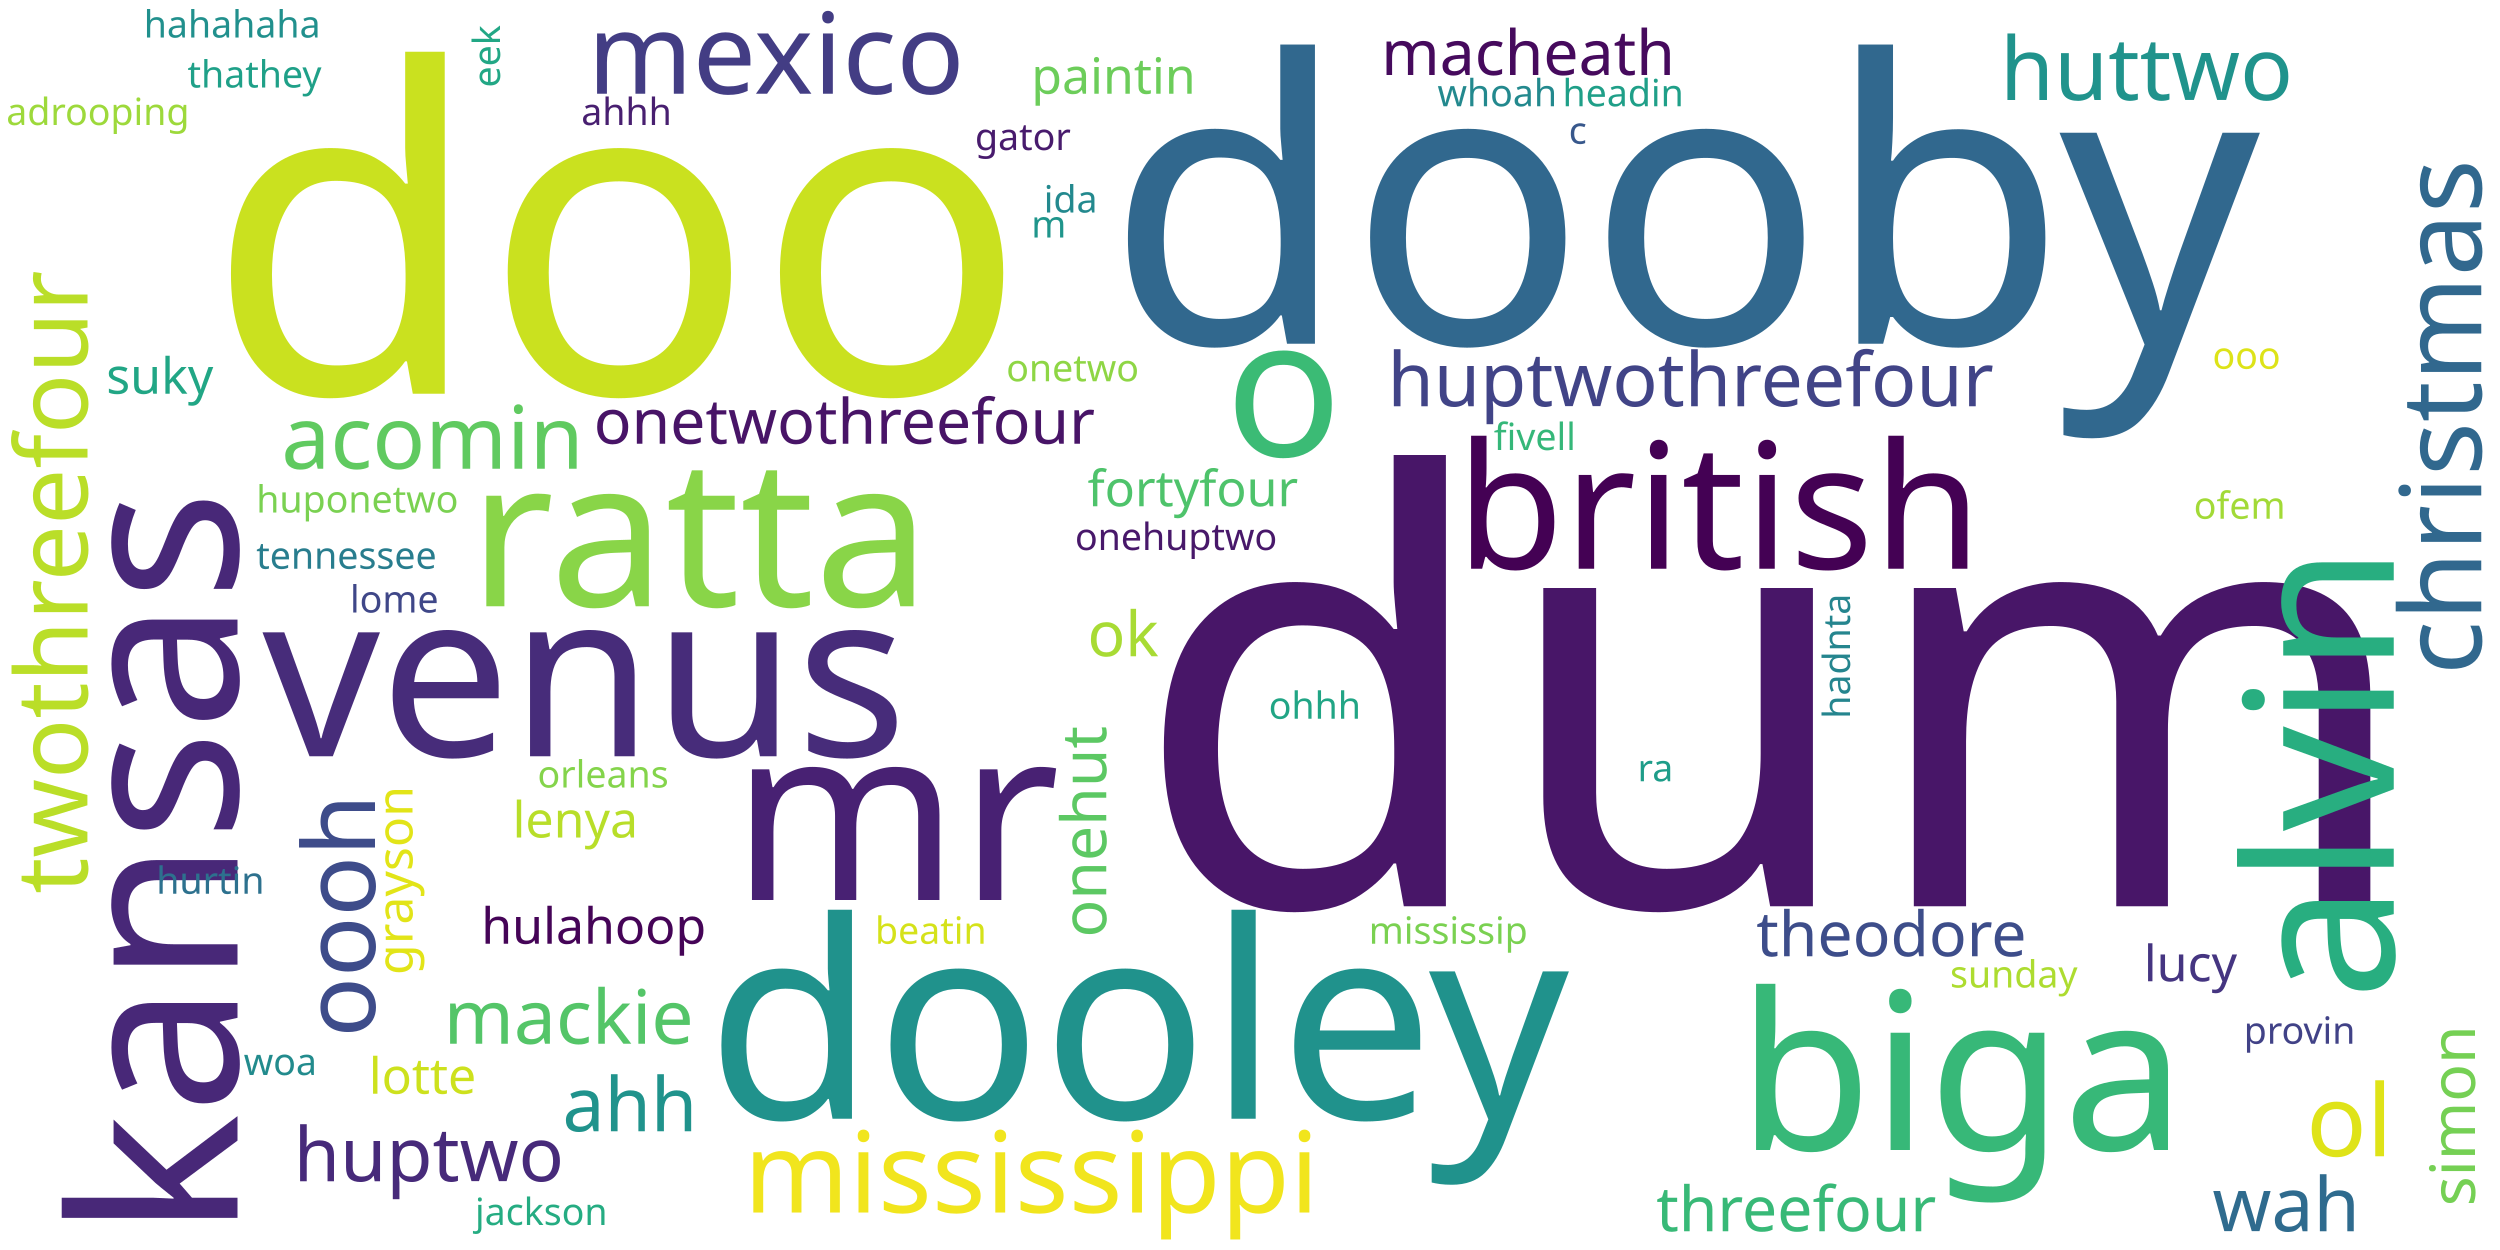
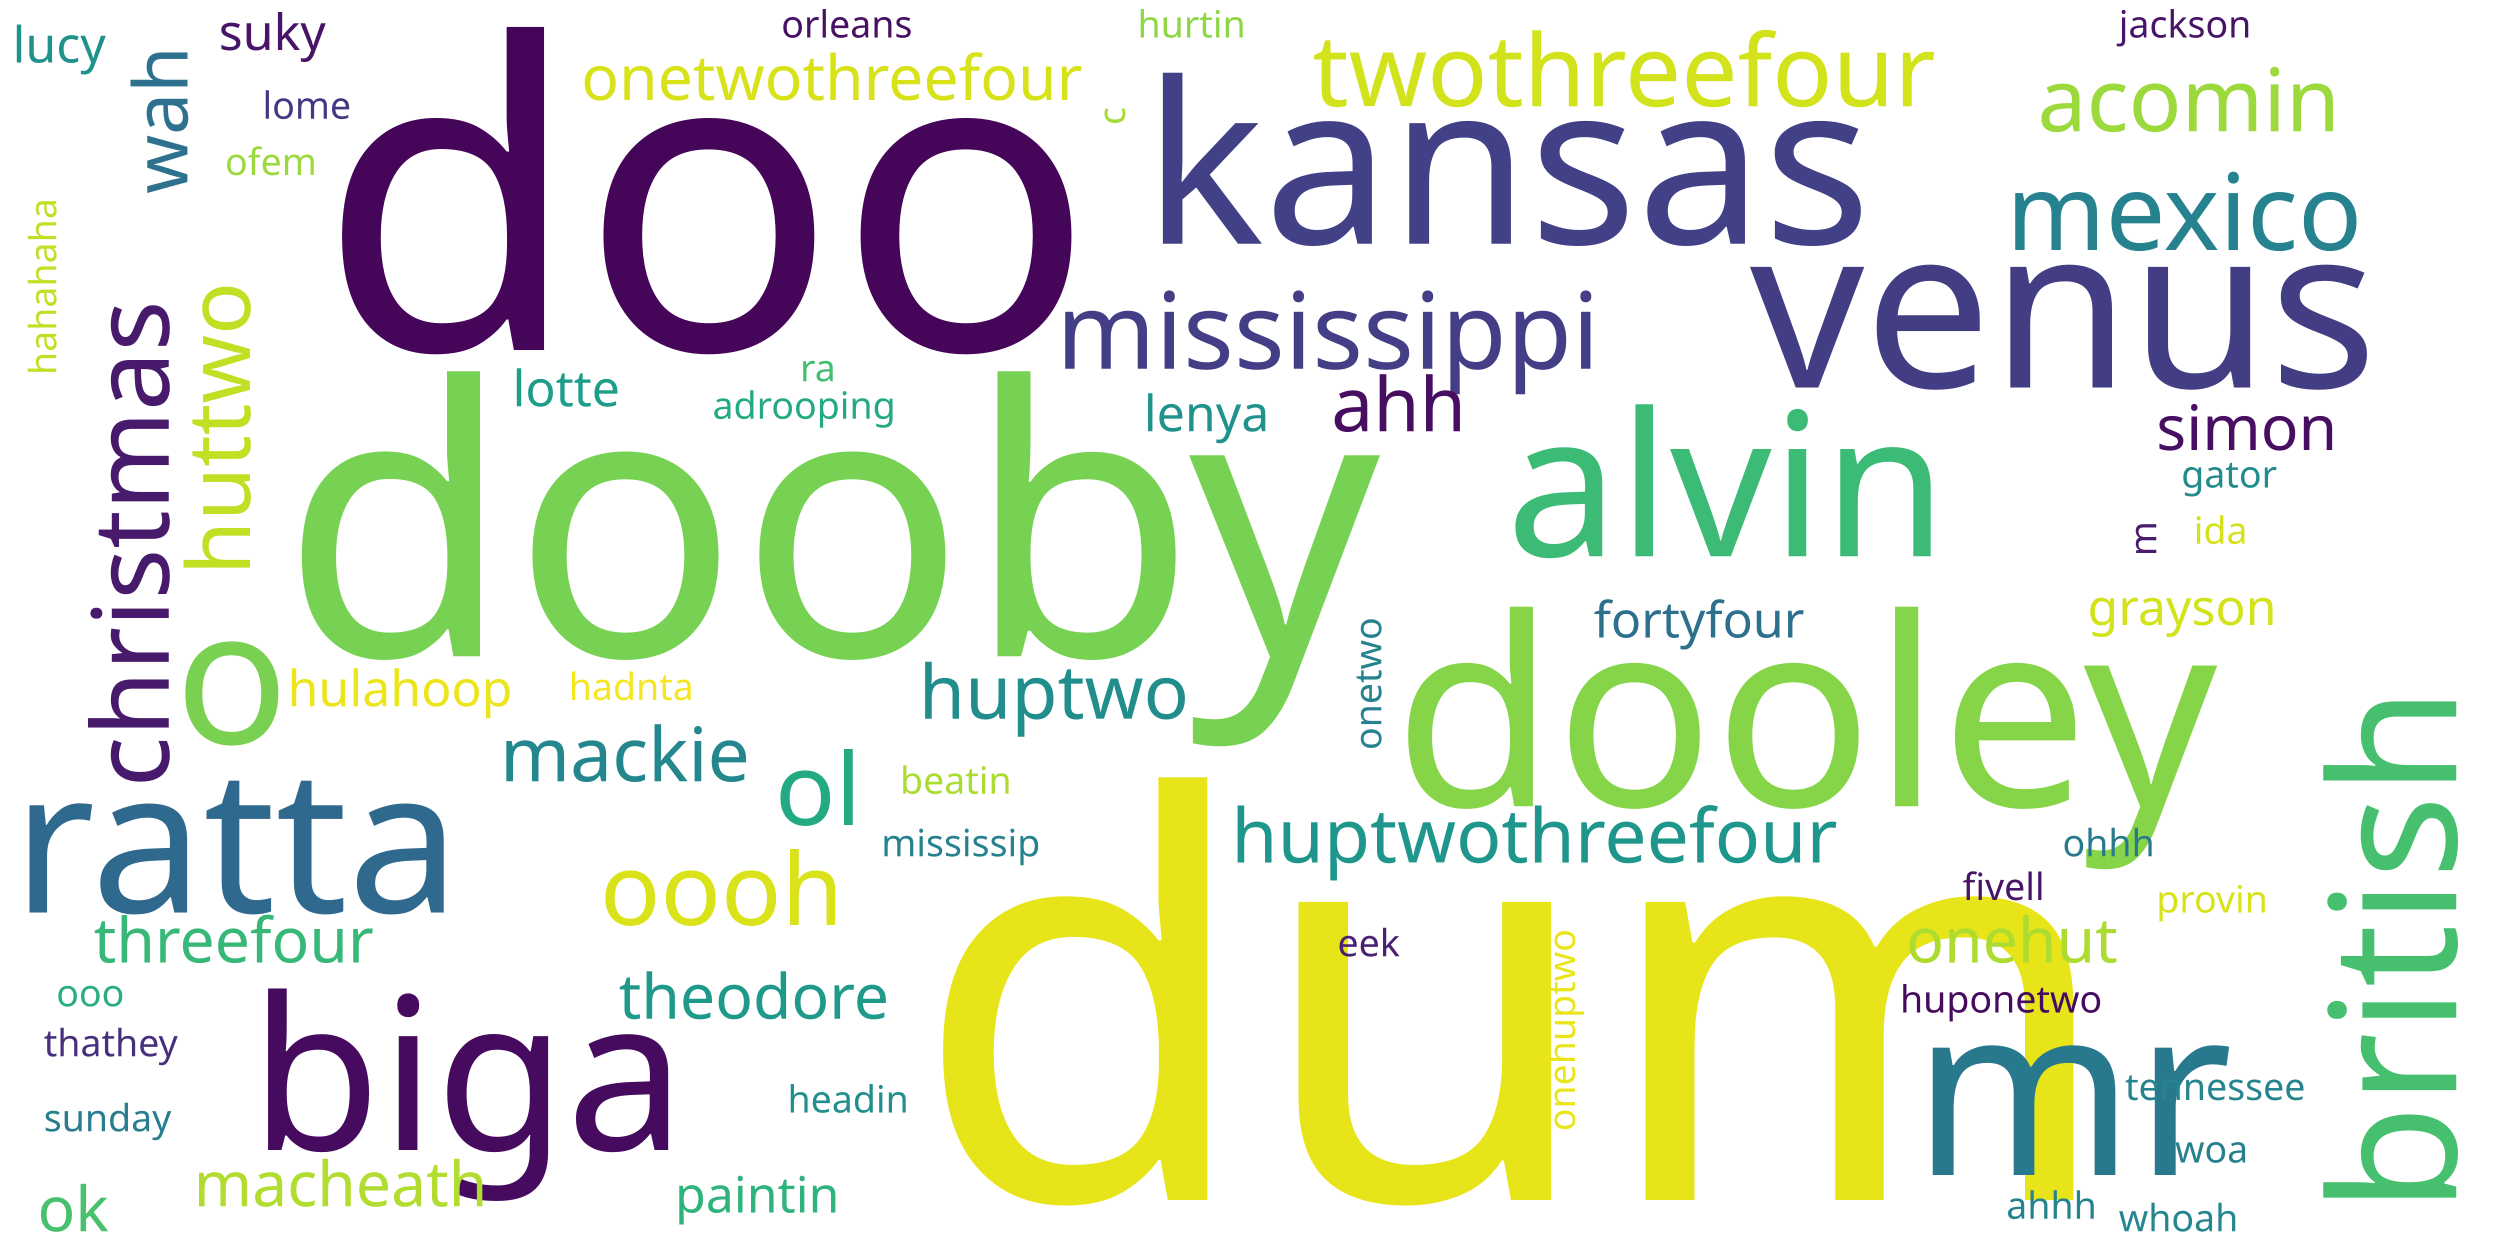
<svg xmlns="http://www.w3.org/2000/svg" width="400" height="200">
  <style>text{font-family:'Droid Sans Mono';font-weight:normal;font-style:normal;}</style>
  <rect width="100%" height="100%" style="fill:white" />
-   <text transform="translate(181,145)" font-size="95" style="fill:rgb(72, 22, 104)">dum</text>
-   <text transform="translate(33,63)" font-size="72" style="fill:rgb(202, 225, 31)">doo</text>
-   <text transform="translate(177,55)" font-size="63" style="fill:rgb(49, 104, 142)">dooby</text>
-   <text transform="translate(113,179)" font-size="44" style="fill:rgb(32, 146, 140)">dooley</text>
-   <text transform="translate(117,144)" font-size="39" style="fill:rgb(72, 33, 115)">mr</text>
-   <text transform="translate(42,121)" font-size="37" style="fill:rgb(71, 44, 122)">venus</text>
-   <text transform="translate(38,198) rotate(-90)" font-size="37" style="fill:rgb(72, 40, 120)">kansas</text>
-   <text transform="translate(278,184)" font-size="35" style="fill:rgb(55, 184, 120)">biga</text>
-   <text transform="translate(75,97)" font-size="33" style="fill:rgb(137, 213, 72)">ratta</text>
-   <text transform="translate(383,160) rotate(-90)" font-size="33" style="fill:rgb(40, 174, 128)">alvin</text>
-   <text transform="translate(196,73)" font-size="31" style="fill:rgb(59, 187, 117)">o</text>
-   <text transform="translate(233,91)" font-size="28" style="fill:rgb(68, 1, 84)">british</text>
-   <text transform="translate(119,194)" font-size="18" style="fill:rgb(241, 229, 29)">mississippi</text>
-   <text transform="translate(94,15)" font-size="18" style="fill:rgb(67, 61, 132)">mexico</text>
-   <text transform="translate(397,108) rotate(-90)" font-size="18" style="fill:rgb(49, 104, 142)">christmas</text>
-   <text transform="translate(14,143) rotate(-90)" font-size="16" style="fill:rgb(186, 222, 40)">twothreefour</text>
-   <text transform="translate(369,185)" font-size="16" style="fill:rgb(223, 227, 24)">ol</text>
-   <text transform="translate(60,166) rotate(-90)" font-size="16" style="fill:rgb(62, 76, 138)">oooh</text>
-   <text transform="translate(45,75)" font-size="14" style="fill:rgb(96, 202, 96)">acomin</text>
-   <text transform="translate(320,16)" font-size="14" style="fill:rgb(32, 147, 140)">huttwo</text>
-   <text transform="translate(222,65)" font-size="12" style="fill:rgb(65, 68, 135)">huptwothreefour</text>
-   <text transform="translate(47,189)" font-size="12" style="fill:rgb(71, 42, 122)">huptwo</text>
-   <text transform="translate(71,167)" font-size="12" style="fill:rgb(84, 197, 104)">mackie</text>
-   <text transform="translate(354,197)" font-size="12" style="fill:rgb(47, 107, 142)">wah</text>
-   <text transform="translate(90,181)" font-size="12" style="fill:rgb(32, 147, 140)">ahh</text>
-   <text transform="translate(265,197)" font-size="10" style="fill:rgb(56, 185, 119)">threefour</text>
-   <text transform="translate(177,150) rotate(-90)" font-size="10" style="fill:rgb(92, 200, 99)">onehut</text>
-   <text transform="translate(95,71)" font-size="10" style="fill:rgb(72, 20, 103)">onetwothreefour</text>
-   <text transform="translate(221,12)" font-size="10" style="fill:rgb(70, 10, 93)">macheath</text>
-   <text transform="translate(396,193) rotate(-90)" font-size="10" style="fill:rgb(117, 208, 84)">simon</text>
-   <text transform="translate(281,153)" font-size="10" style="fill:rgb(61, 77, 138)">theodore</text>
-   <text transform="translate(174,105)" font-size="10" style="fill:rgb(168, 219, 52)">ok</text>
-   <text transform="translate(66,156) rotate(-90)" font-size="8" style="fill:rgb(226, 228, 24)">grayson</text>
-   <text transform="translate(174,81)" font-size="8" style="fill:rgb(78, 195, 107)">fortyfour</text>
-   <text transform="translate(17,63)" font-size="8" style="fill:rgb(33, 166, 133)">suky</text>
-   <text transform="translate(59,175)" font-size="8" style="fill:rgb(205, 225, 29)">lotte</text>
-   <text transform="translate(82,134)" font-size="8" style="fill:rgb(184, 222, 41)">lenya</text>
-   <text transform="translate(343,157)" font-size="8" style="fill:rgb(69, 53, 129)">lucy</text>
-   <text transform="translate(165,15)" font-size="8" style="fill:rgb(108, 205, 90)">paintin</text>
-   <text transform="translate(77,151)" font-size="8" style="fill:rgb(69, 4, 87)">hulahoop</text>
-   <text transform="translate(230,17)" font-size="6" style="fill:rgb(35, 137, 142)">whoah</text>
-   <text transform="translate(39,172)" font-size="6" style="fill:rgb(34, 139, 141)">woa</text>
-   <text transform="translate(262,125)" font-size="6" style="fill:rgb(30, 157, 137)">ra</text>
-   <text transform="translate(296,115) rotate(-90)" font-size="6" style="fill:rgb(37, 133, 142)">hadnta</text>
-   <text transform="translate(167,34)" font-size="6" style="fill:rgb(35, 137, 142)">ida</text>
-   <text transform="translate(41,91)" font-size="6" style="fill:rgb(40, 125, 142)">tennessee</text>
-   <text transform="translate(203,115)" font-size="6" style="fill:rgb(33, 165, 133)">ohhh</text>
-   <text transform="translate(30,14)" font-size="6" style="fill:rgb(31, 160, 136)">thathey</text>
-   <text transform="translate(76,196)" font-size="6" style="fill:rgb(37, 172, 130)">jackson</text>
-   <text transform="translate(219,151)" font-size="6" style="fill:rgb(122, 209, 81)">mississip</text>
-   <text transform="translate(351,83)" font-size="6" style="fill:rgb(162, 218, 55)">ofem</text>
-   <text transform="translate(172,88)" font-size="6" style="fill:rgb(72, 24, 106)">onehuptwo</text>
-   <text transform="translate(161,61)" font-size="6" style="fill:rgb(142, 214, 69)">onetwo</text>
-   <text transform="translate(156,24)" font-size="6" style="fill:rgb(72, 27, 109)">gator</text>
-   <text transform="translate(41,82)" font-size="6" style="fill:rgb(122, 209, 81)">huponetwo</text>
-   <text transform="translate(80,14) rotate(-90)" font-size="6" style="fill:rgb(34, 167, 133)">eek</text>
-   <text transform="translate(1,20)" font-size="6" style="fill:rgb(157, 217, 59)">adrooping</text>
-   <text transform="translate(239,72)" font-size="6" style="fill:rgb(53, 183, 121)">fivell</text>
-   <text transform="translate(359,167)" font-size="6" style="fill:rgb(65, 66, 135)">provin</text>
-   <text transform="translate(250,17)" font-size="6" style="fill:rgb(31, 159, 136)">headin</text>
-   <text transform="translate(56,98)" font-size="6" style="fill:rgb(63, 71, 136)">lome</text>
-   <text transform="translate(23,6)" font-size="6" style="fill:rgb(33, 144, 141)">hahahaha</text>
-   <text transform="translate(251,23)" font-size="6" style="fill:rgb(56, 88, 140)">c</text>
-   <text transform="translate(165,38)" font-size="6" style="fill:rgb(31, 149, 139)">m</text>
-   <text transform="translate(93,20)" font-size="6" style="fill:rgb(72, 31, 112)">ahhh</text>
-   <text transform="translate(86,126)" font-size="6" style="fill:rgb(132, 212, 75)">orleans</text>
-   <text transform="translate(140,151)" font-size="6" style="fill:rgb(213, 226, 26)">beatin</text>
-   <text transform="translate(25,143)" font-size="6" style="fill:rgb(45, 113, 142)">hurtin</text>
-   <text transform="translate(354,59)" font-size="6" style="fill:rgb(221, 227, 24)">ooo</text>
-   <text transform="translate(312,158)" font-size="6" style="fill:rgb(173, 220, 48)">sunday</text>
+   <text transform="translate(146,192)" font-size="89" style="fill:rgb(231, 228, 25)">dum</text>
+   <text transform="translate(51,56)" font-size="68" style="fill:rgb(69, 5, 89)">doo</text>
+   <text transform="translate(45,105)" font-size="60" style="fill:rgb(119, 209, 83)">dooby</text>
+   <text transform="translate(223,129)" font-size="42" style="fill:rgb(134, 213, 73)">dooley</text>
+   <text transform="translate(306,188)" font-size="38" style="fill:rgb(41, 121, 142)">mr</text>
+   <text transform="translate(280,62)" font-size="36" style="fill:rgb(67, 61, 132)">venus</text>
+   <text transform="translate(183,39)" font-size="36" style="fill:rgb(66, 64, 134)">kansas</text>
+   <text transform="translate(40,184)" font-size="34" style="fill:rgb(70, 11, 94)">biga</text>
+   <text transform="translate(2,146)" font-size="32" style="fill:rgb(48, 105, 142)">ratta</text>
+   <text transform="translate(241,89)" font-size="32" style="fill:rgb(59, 187, 117)">alvin</text>
+   <text transform="translate(28,119)" font-size="30" style="fill:rgb(122, 209, 81)">o</text>
+   <text transform="translate(393,194) rotate(-90)" font-size="28" style="fill:rgb(70, 192, 111)">british</text>
+   <text transform="translate(169,59)" font-size="17" style="fill:rgb(67, 62, 133)">mississippi</text>
+   <text transform="translate(321,40)" font-size="17" style="fill:rgb(38, 130, 142)">mexico</text>
+   <text transform="translate(27,126) rotate(-90)" font-size="17" style="fill:rgb(72, 26, 108)">christmas</text>
+   <text transform="translate(210,17)" font-size="16" style="fill:rgb(210, 226, 27)">twothreefour</text>
+   <text transform="translate(124,132)" font-size="16" style="fill:rgb(36, 170, 131)">ol</text>
+   <text transform="translate(96,148)" font-size="16" style="fill:rgb(218, 227, 25)">oooh</text>
+   <text transform="translate(326,21)" font-size="14" style="fill:rgb(155, 217, 60)">acomin</text>
+   <text transform="translate(40,92) rotate(-90)" font-size="14" style="fill:rgb(194, 223, 35)">huttwo</text>
+   <text transform="translate(197,138)" font-size="12" style="fill:rgb(31, 150, 139)">huptwothreefour</text>
+   <text transform="translate(147,115)" font-size="12" style="fill:rgb(33, 142, 141)">huptwo</text>
+   <text transform="translate(80,125)" font-size="12" style="fill:rgb(36, 135, 142)">mackie</text>
+   <text transform="translate(30,31) rotate(-90)" font-size="12" style="fill:rgb(45, 113, 142)">wah</text>
+   <text transform="translate(213,69)" font-size="12" style="fill:rgb(71, 13, 96)">ahh</text>
+   <text transform="translate(15,154)" font-size="10" style="fill:rgb(55, 184, 120)">threefour</text>
+   <text transform="translate(305,154)" font-size="10" style="fill:rgb(173, 220, 48)">onehut</text>
+   <text transform="translate(93,16)" font-size="10" style="fill:rgb(216, 226, 25)">onetwothreefour</text>
+   <text transform="translate(31,193)" font-size="10" style="fill:rgb(176, 221, 47)">macheath</text>
+   <text transform="translate(345,72)" font-size="10" style="fill:rgb(71, 14, 97)">simon</text>
+   <text transform="translate(99,163)" font-size="10" style="fill:rgb(31, 154, 138)">theodore</text>
+   <text transform="translate(6,197)" font-size="10" style="fill:rgb(72, 193, 110)">ok</text>
+   <text transform="translate(334,100)" font-size="8" style="fill:rgb(210, 226, 27)">grayson</text>
+   <text transform="translate(255,102)" font-size="8" style="fill:rgb(45, 112, 142)">fortyfour</text>
+   <text transform="translate(35,8)" font-size="8" style="fill:rgb(72, 20, 103)">suky</text>
+   <text transform="translate(82,65)" font-size="8" style="fill:rgb(30, 157, 137)">lotte</text>
+   <text transform="translate(183,69)" font-size="8" style="fill:rgb(32, 146, 140)">lenya</text>
+   <text transform="translate(2,10)" font-size="8" style="fill:rgb(32, 146, 140)">lucy</text>
+   <text transform="translate(108,194)" font-size="8" style="fill:rgb(46, 179, 124)">paintin</text>
+   <text transform="translate(46,113)" font-size="8" style="fill:rgb(236, 229, 27)">hulahoop</text>
+   <text transform="translate(339,197)" font-size="6" style="fill:rgb(36, 134, 142)">whoah</text>
+   <text transform="translate(348,186)" font-size="6" style="fill:rgb(39, 128, 142)">woa</text>
+   <text transform="translate(128,61)" font-size="6" style="fill:rgb(66, 190, 113)">ra</text>
+   <text transform="translate(91,112)" font-size="6" style="fill:rgb(246, 230, 32)">hadnta</text>
+   <text transform="translate(351,87)" font-size="6" style="fill:rgb(213, 226, 26)">ida</text>
+   <text transform="translate(340,176)" font-size="6" style="fill:rgb(37, 132, 142)">tennessee</text>
+   <text transform="translate(330,137)" font-size="6" style="fill:rgb(41, 121, 142)">ohhh</text>
+   <text transform="translate(7,169)" font-size="6" style="fill:rgb(71, 47, 125)">thathey</text>
+   <text transform="translate(339,6)" font-size="6" style="fill:rgb(72, 20, 103)">jackson</text>
+   <text transform="translate(141,137)" font-size="6" style="fill:rgb(38, 129, 142)">mississip</text>
+   <text transform="translate(36,28)" font-size="6" style="fill:rgb(155, 217, 60)">ofem</text>
+   <text transform="translate(252,181) rotate(-90)" font-size="6" style="fill:rgb(234, 229, 26)">onehuptwo</text>
+   <text transform="translate(221,120) rotate(-90)" font-size="6" style="fill:rgb(38, 130, 142)">onetwo</text>
+   <text transform="translate(349,78)" font-size="6" style="fill:rgb(34, 139, 141)">gator</text>
+   <text transform="translate(304,162)" font-size="6" style="fill:rgb(70, 11, 94)">huponetwo</text>
+   <text transform="translate(214,153)" font-size="6" style="fill:rgb(72, 33, 115)">eek</text>
+   <text transform="translate(114,67)" font-size="6" style="fill:rgb(35, 169, 131)">adrooping</text>
+   <text transform="translate(314,144)" font-size="6" style="fill:rgb(72, 20, 103)">fivell</text>
+   <text transform="translate(345,146)" font-size="6" style="fill:rgb(216, 226, 25)">provin</text>
+   <text transform="translate(126,178)" font-size="6" style="fill:rgb(33, 143, 141)">headin</text>
+   <text transform="translate(42,19)" font-size="6" style="fill:rgb(69, 56, 130)">lome</text>
+   <text transform="translate(9,60) rotate(-90)" font-size="6" style="fill:rgb(192, 223, 37)">hahahaha</text>
+   <text transform="translate(180,20) rotate(-90)" font-size="6" style="fill:rgb(165, 219, 54)">c</text>
+   <text transform="translate(345,89) rotate(-90)" font-size="6" style="fill:rgb(72, 27, 109)">m</text>
+   <text transform="translate(321,195)" font-size="6" style="fill:rgb(37, 131, 142)">ahhh</text>
+   <text transform="translate(125,6)" font-size="6" style="fill:rgb(71, 16, 99)">orleans</text>
+   <text transform="translate(144,127)" font-size="6" style="fill:rgb(170, 220, 50)">beatin</text>
+   <text transform="translate(182,6)" font-size="6" style="fill:rgb(142, 214, 69)">hurtin</text>
+   <text transform="translate(9,161)" font-size="6" style="fill:rgb(41, 175, 127)">ooo</text>
+   <text transform="translate(7,181)" font-size="6" style="fill:rgb(40, 125, 142)">sunday</text>
</svg>
